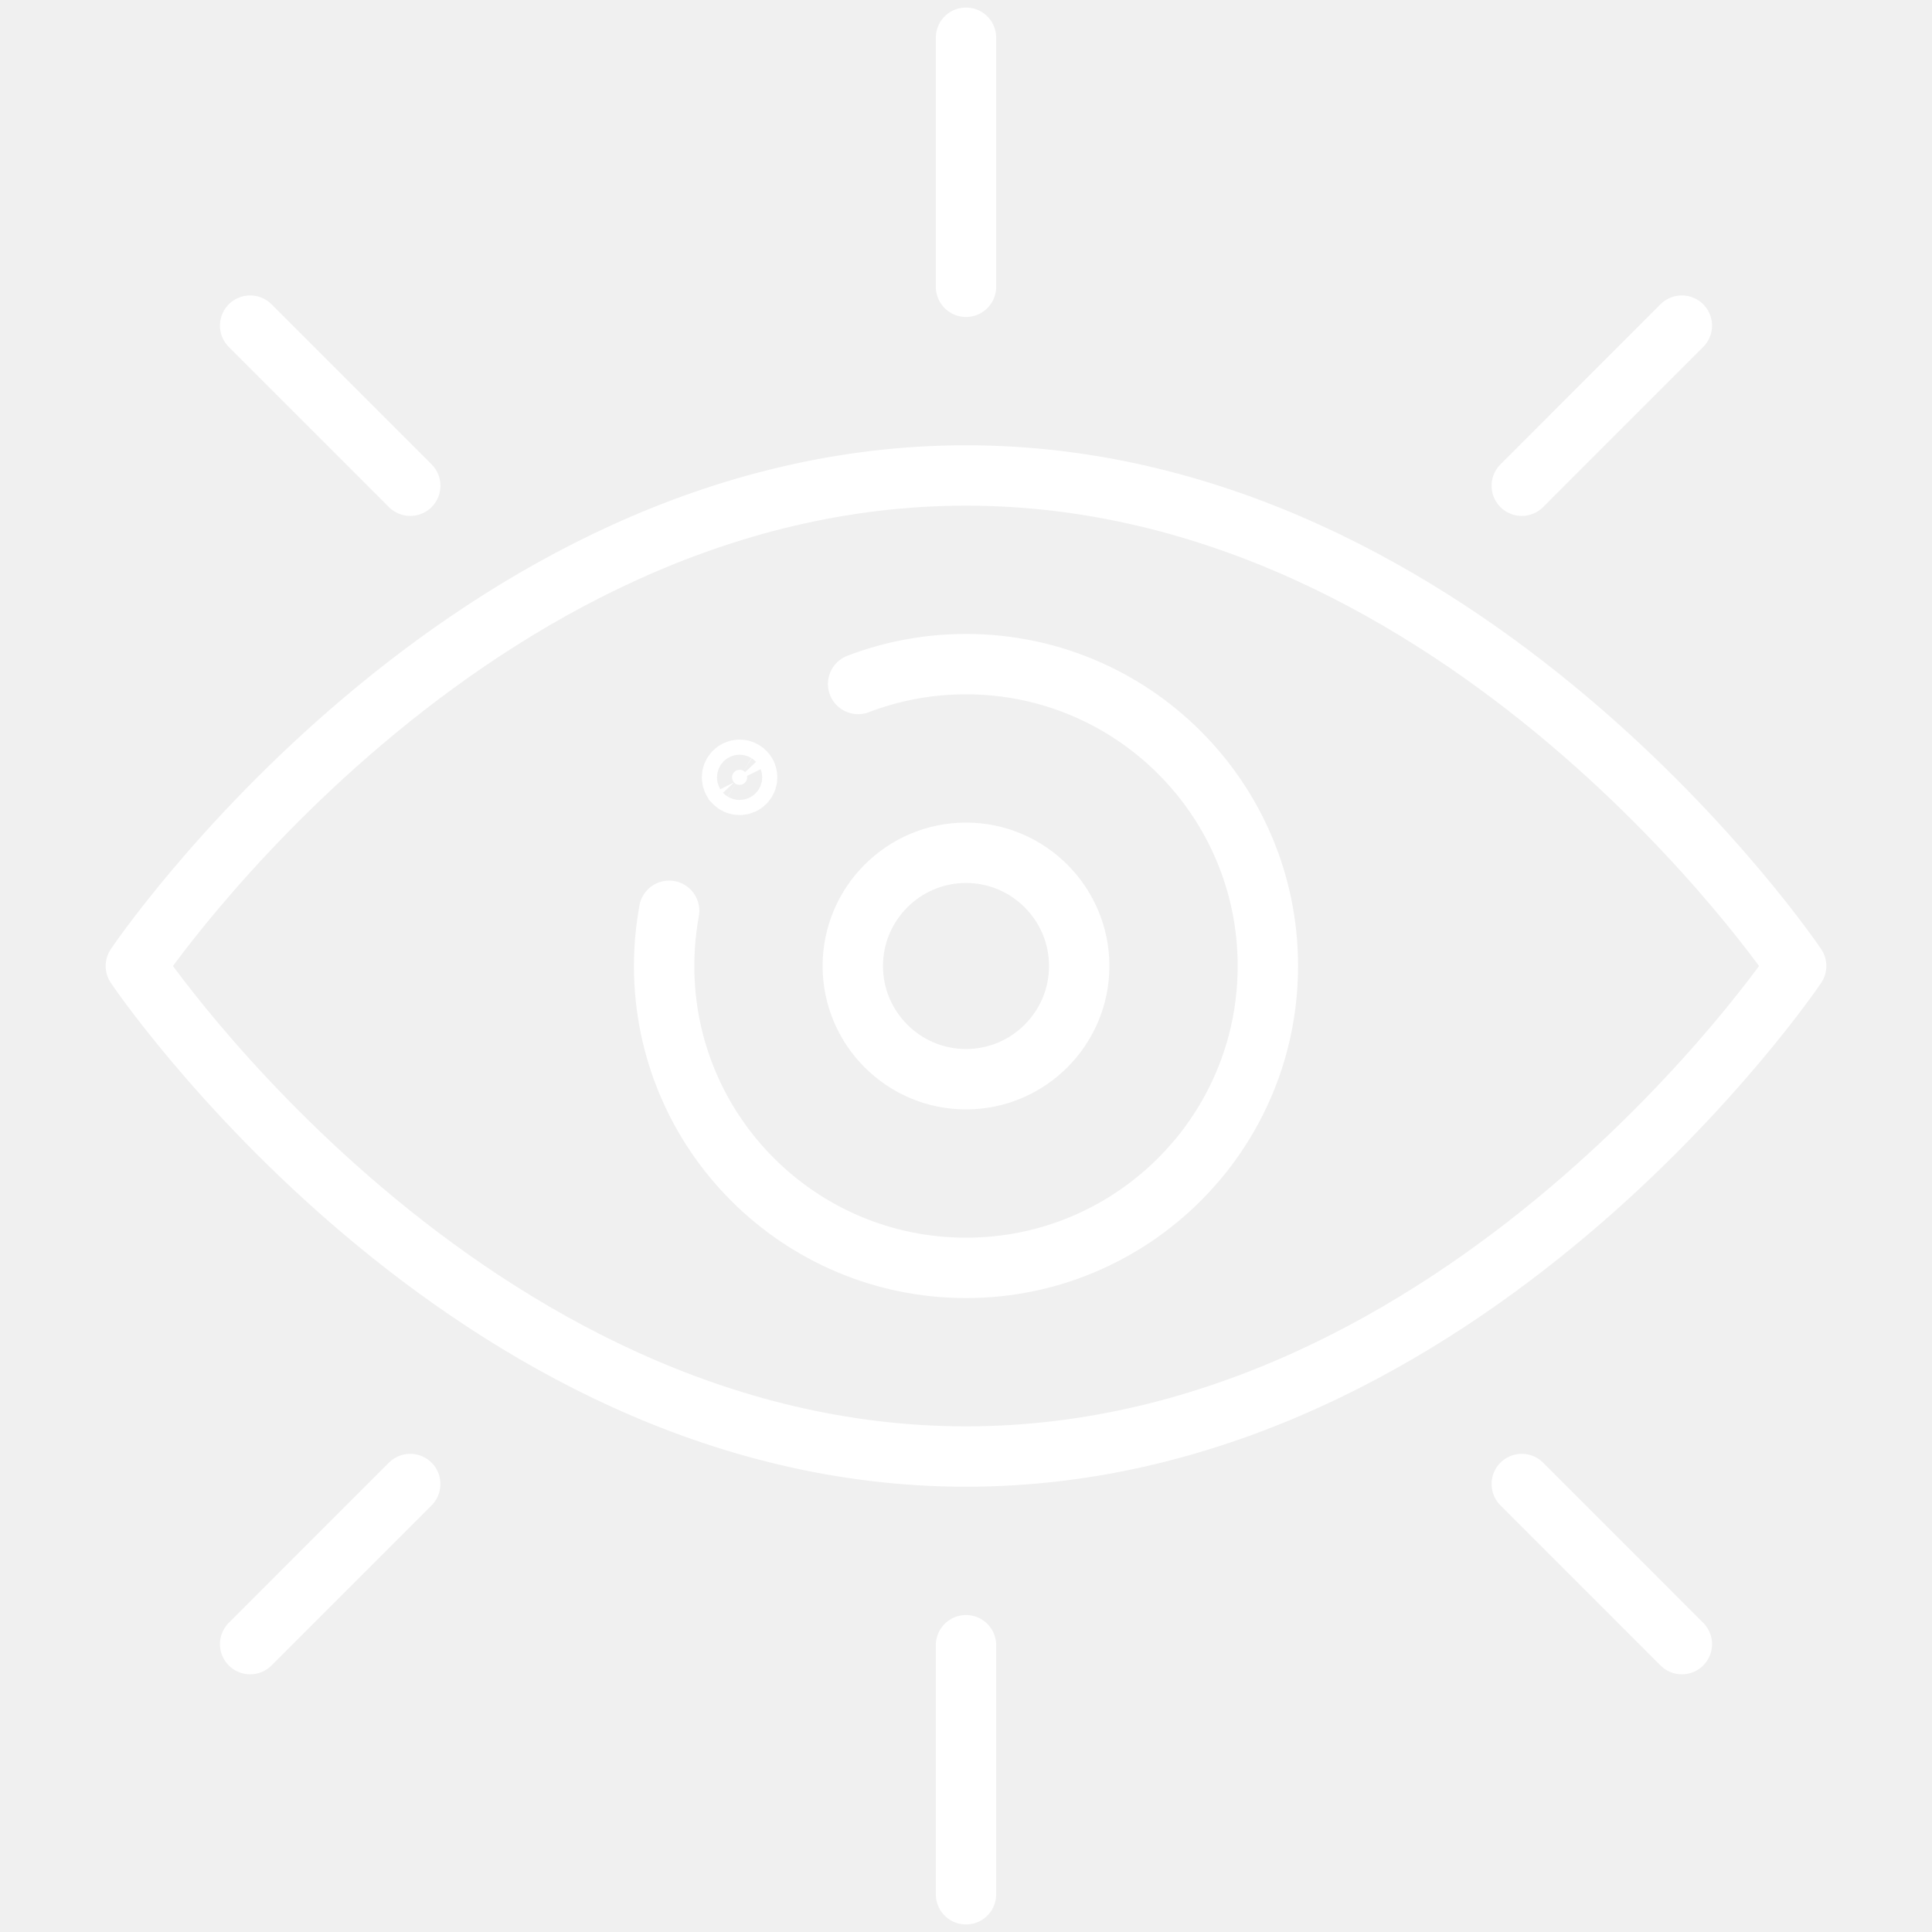
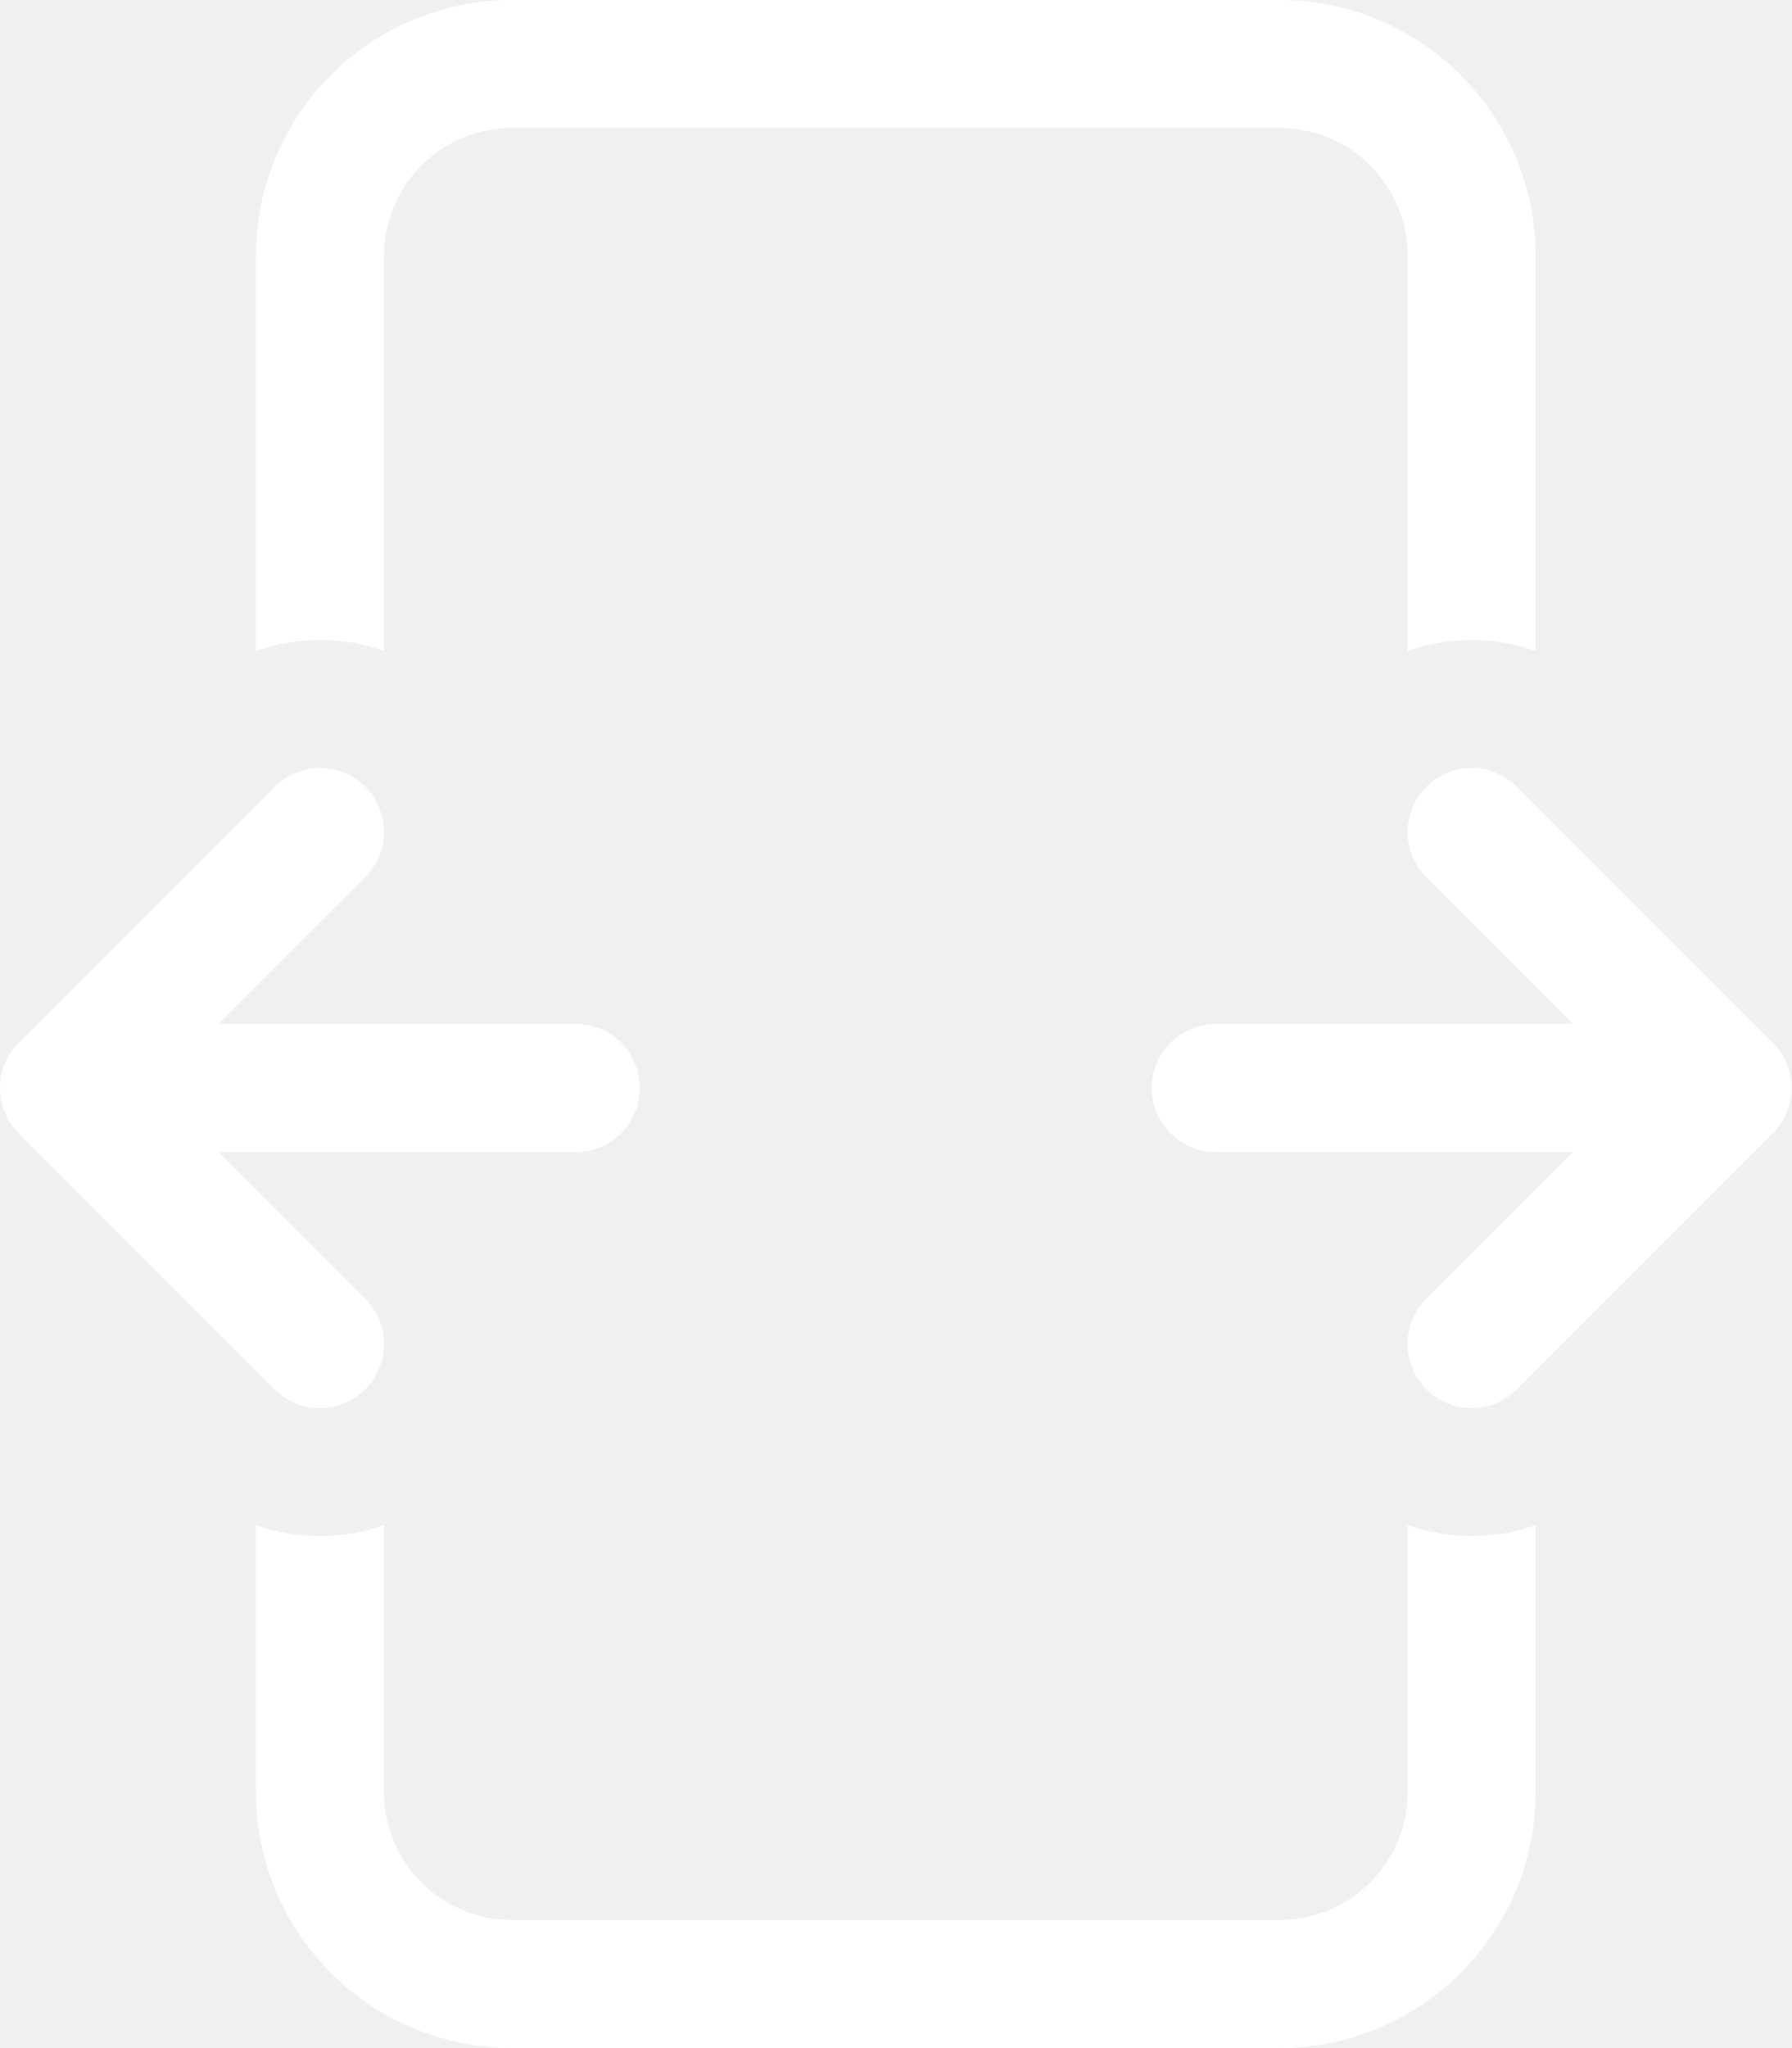
- <svg xmlns="http://www.w3.org/2000/svg" width="80" height="80" viewBox="0 0 80 80" fill="none">
-   <path d="M30.793 31.926L30.793 31.926L30.785 31.921C30.741 31.892 30.688 31.875 30.625 31.875C30.453 31.875 30.312 32.015 30.312 32.188C30.312 32.27 30.343 32.343 30.395 32.398L30.396 32.4C30.455 32.463 30.534 32.5 30.625 32.5C30.797 32.5 30.938 32.36 30.938 32.188C30.938 32.079 30.883 31.983 30.793 31.926Z" fill="white" stroke="white" stroke-width="2.5" />
-   <path d="M40 1.562V11.875" stroke="white" stroke-width="2.5" stroke-linecap="round" stroke-linejoin="round" />
-   <path d="M40 68.125V78.438" stroke="white" stroke-width="2.5" stroke-linecap="round" stroke-linejoin="round" />
-   <path d="M10.358 13.483L16.988 20.113" stroke="white" stroke-width="2.5" stroke-linecap="round" stroke-linejoin="round" />
-   <path d="M63.013 61.45L69.642 68.08" stroke="white" stroke-width="2.5" stroke-linecap="round" stroke-linejoin="round" />
-   <path d="M69.642 13.483L63.013 20.113" stroke="white" stroke-width="2.5" stroke-linecap="round" stroke-linejoin="round" />
-   <path d="M16.987 61.45L10.358 68.08" stroke="white" stroke-width="2.5" stroke-linecap="round" stroke-linejoin="round" />
-   <path d="M74.375 40C74.375 40 60.711 60.312 40 60.312C19.289 60.312 5.625 40 5.625 40C5.625 40 19.289 19.688 40 19.688C60.711 19.688 74.375 40 74.375 40Z" stroke="white" stroke-width="2.5" stroke-linecap="round" stroke-linejoin="round" />
-   <path d="M35.533 28.322C35.589 28.3 35.645 28.28 35.702 28.259C35.764 28.236 35.827 28.214 35.889 28.192C35.945 28.172 36.002 28.153 36.059 28.134C36.133 28.109 36.209 28.084 36.284 28.061C36.381 28.031 36.478 28.002 36.577 27.975C36.672 27.947 36.769 27.92 36.867 27.895C36.97 27.869 37.073 27.844 37.177 27.82C37.273 27.798 37.369 27.777 37.466 27.758C37.544 27.741 37.622 27.725 37.702 27.711C37.77 27.698 37.839 27.686 37.908 27.675C37.945 27.667 37.984 27.661 38.023 27.656C38.094 27.644 38.164 27.634 38.234 27.625C38.253 27.622 38.27 27.619 38.289 27.617C38.348 27.608 38.409 27.6 38.47 27.592C38.536 27.584 38.602 27.577 38.667 27.57L38.761 27.561C38.828 27.553 38.897 27.547 38.964 27.542C39 27.539 39.036 27.536 39.072 27.534C39.117 27.53 39.164 27.527 39.209 27.525C39.277 27.52 39.345 27.517 39.413 27.514C39.5 27.509 39.587 27.506 39.677 27.505C39.783 27.502 39.892 27.5 40 27.5C46.903 27.5 52.5 33.097 52.5 40C52.5 42.158 51.953 44.188 50.991 45.958C50.895 46.133 50.797 46.306 50.694 46.475C50.641 46.564 50.586 46.65 50.529 46.737C50.43 46.894 50.327 47.047 50.22 47.198C50.209 47.214 50.198 47.228 50.188 47.244C49.959 47.566 49.716 47.877 49.456 48.173C49.261 48.4 49.056 48.62 48.844 48.833C48.652 49.025 48.453 49.212 48.248 49.391C47.391 50.145 46.43 50.784 45.388 51.281C45.216 51.364 45.042 51.442 44.865 51.517C44.492 51.675 44.108 51.816 43.717 51.938C43.325 52.059 42.927 52.163 42.519 52.245C41.705 52.413 40.862 52.5 40 52.5C33.097 52.5 27.5 46.903 27.5 40C27.5 39.892 27.502 39.784 27.505 39.678C27.506 39.591 27.509 39.505 27.514 39.417C27.517 39.336 27.522 39.255 27.527 39.175C27.528 39.152 27.53 39.128 27.531 39.105C27.538 39.03 27.542 38.955 27.55 38.88C27.552 38.861 27.553 38.844 27.555 38.825C27.562 38.736 27.572 38.647 27.583 38.559V38.556C27.594 38.462 27.605 38.369 27.619 38.275C27.628 38.205 27.637 38.134 27.65 38.064C27.663 37.97 27.678 37.88 27.695 37.788C27.698 37.763 27.703 37.739 27.708 37.714" stroke="white" stroke-width="2.5" stroke-linecap="round" stroke-linejoin="round" />
-   <path d="M40 44.688C37.416 44.688 35.312 42.584 35.312 40C35.312 37.416 37.416 35.312 40 35.312C42.584 35.312 44.688 37.416 44.688 40C44.688 42.584 42.584 44.688 40 44.688Z" stroke="white" stroke-width="2.5" stroke-linecap="round" stroke-linejoin="round" />
+ <svg xmlns="http://www.w3.org/2000/svg" width="35" height="40" viewBox="0 0 35 40" fill="none">
+   <path d="M5 5C5 3.674 5.527 2.402 6.464 1.464C7.402 0.527 8.674 0 10 0H25C26.326 0 27.598 0.527 28.535 1.464C29.473 2.402 30 3.674 30 5V12.713C29.191 12.428 28.309 12.428 27.5 12.713V5C27.5 4.337 27.237 3.701 26.768 3.232C26.299 2.763 25.663 2.5 25 2.5H10C9.337 2.5 8.701 2.763 8.232 3.232C7.763 3.701 7.5 4.337 7.5 5V12.713C6.691 12.428 5.809 12.428 5 12.713V5ZM5 29.788C5.808 30.073 6.692 30.073 7.5 29.788V35C7.5 35.663 7.763 36.299 8.232 36.768C8.701 37.237 9.337 37.5 10 37.5H25C25.663 37.5 26.299 37.237 26.768 36.768C27.237 36.299 27.5 35.663 27.5 35V29.788C28.308 30.073 29.192 30.073 30 29.788V35C30 36.326 29.473 37.598 28.535 38.535C27.598 39.473 26.326 40 25 40H10C8.674 40 7.402 39.473 6.464 38.535C5.527 37.598 5 36.326 5 35V29.788ZM0.367 20.365L5.367 15.365C5.484 15.249 5.622 15.157 5.773 15.094C5.925 15.031 6.088 14.999 6.252 14.999C6.416 14.999 6.579 15.032 6.731 15.095C6.882 15.158 7.02 15.25 7.136 15.366C7.252 15.482 7.344 15.62 7.407 15.772C7.47 15.924 7.502 16.087 7.502 16.251C7.502 16.415 7.469 16.578 7.406 16.729C7.343 16.881 7.251 17.019 7.135 17.135L4.268 20H11.25C11.582 20 11.899 20.132 12.134 20.366C12.368 20.601 12.5 20.919 12.5 21.25C12.5 21.581 12.368 21.899 12.134 22.134C11.899 22.368 11.582 22.5 11.25 22.5H4.268L7.135 25.365C7.37 25.6 7.502 25.918 7.502 26.25C7.502 26.582 7.37 26.9 7.135 27.135C6.9 27.37 6.582 27.502 6.25 27.502C5.918 27.502 5.6 27.37 5.365 27.135L0.365 22.135C0.132 21.902 0.001 21.587 0 21.258V21.242C0.001 20.917 0.131 20.604 0.36 20.372L0.367 20.365ZM29.635 27.135L34.635 22.135L34.64 22.128C34.869 21.896 34.998 21.583 35 21.258V21.242C34.998 20.914 34.867 20.6 34.635 20.367L29.635 15.367C29.401 15.133 29.083 15.001 28.751 15.001C28.419 15 28.101 15.132 27.866 15.366C27.631 15.601 27.5 15.919 27.499 16.25C27.499 16.582 27.631 16.9 27.865 17.135L30.733 20H23.75C23.419 20 23.101 20.132 22.866 20.366C22.632 20.601 22.5 20.919 22.5 21.25C22.5 21.581 22.632 21.899 22.866 22.134C23.101 22.368 23.419 22.5 23.75 22.5H30.733L27.865 25.365C27.63 25.6 27.498 25.918 27.498 26.25C27.498 26.582 27.63 26.9 27.865 27.135C28.1 27.37 28.418 27.502 28.75 27.502C29.082 27.502 29.4 27.37 29.635 27.135Z" fill="white" />
</svg>
